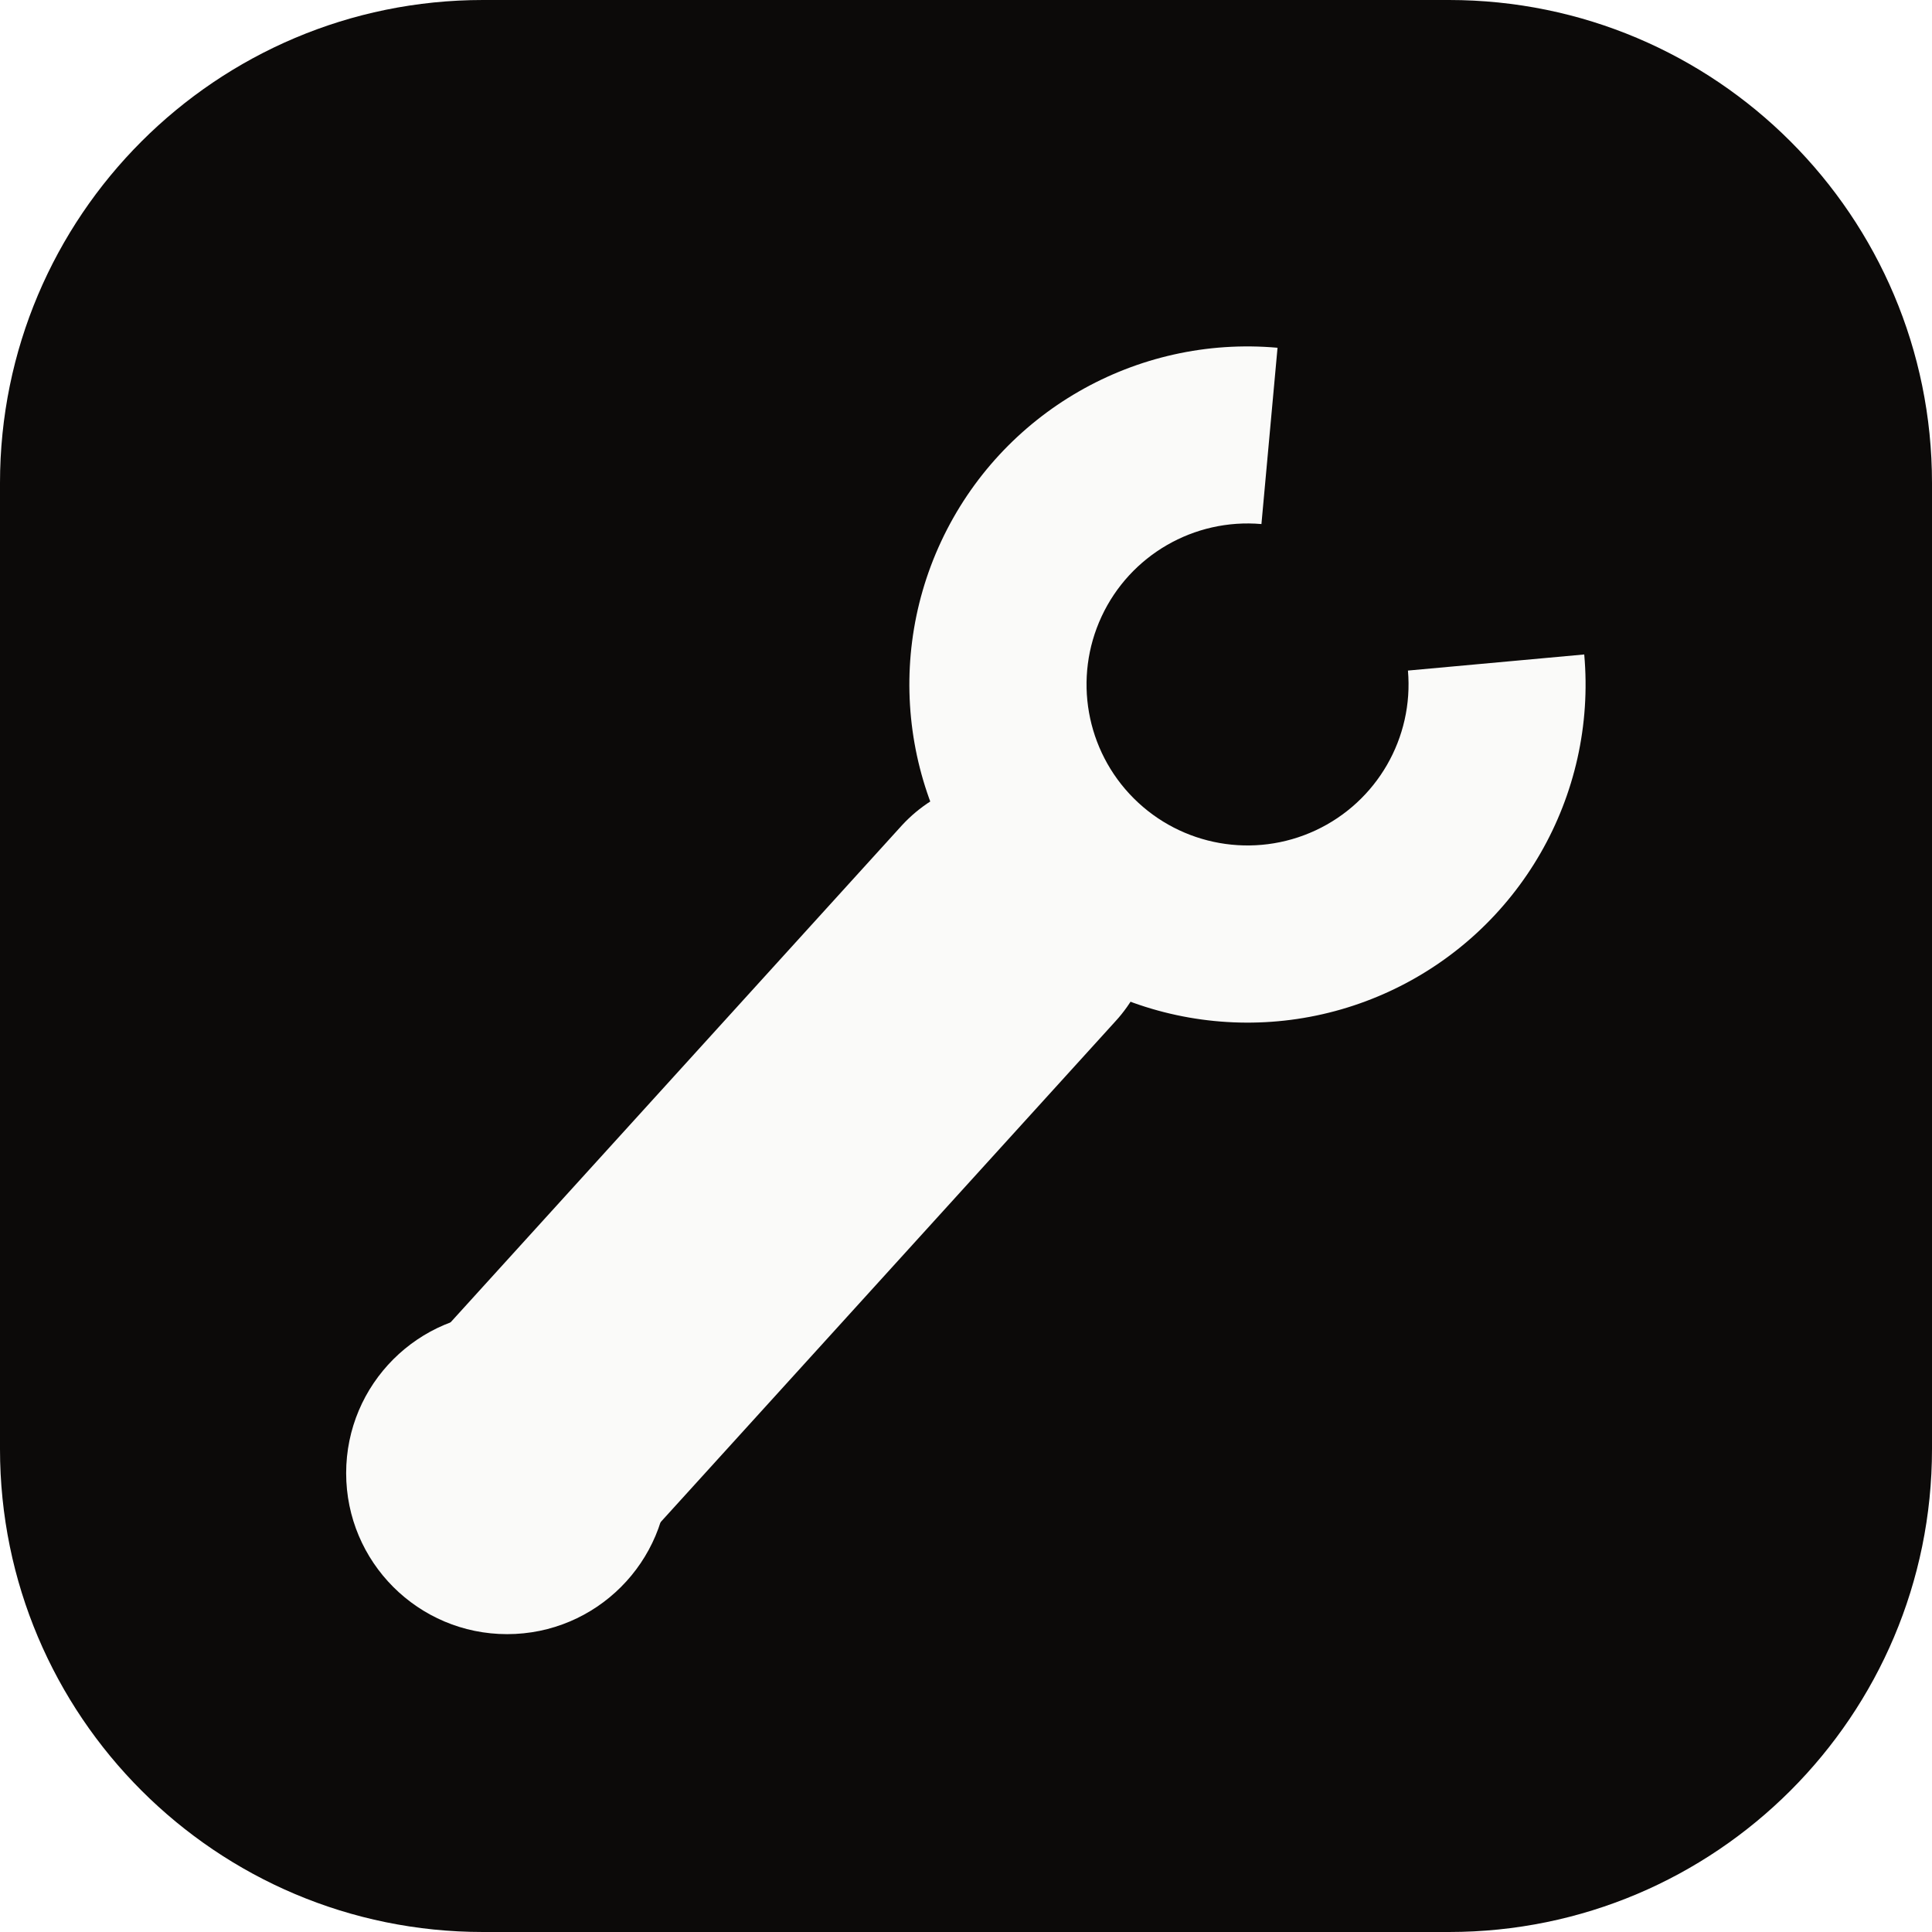
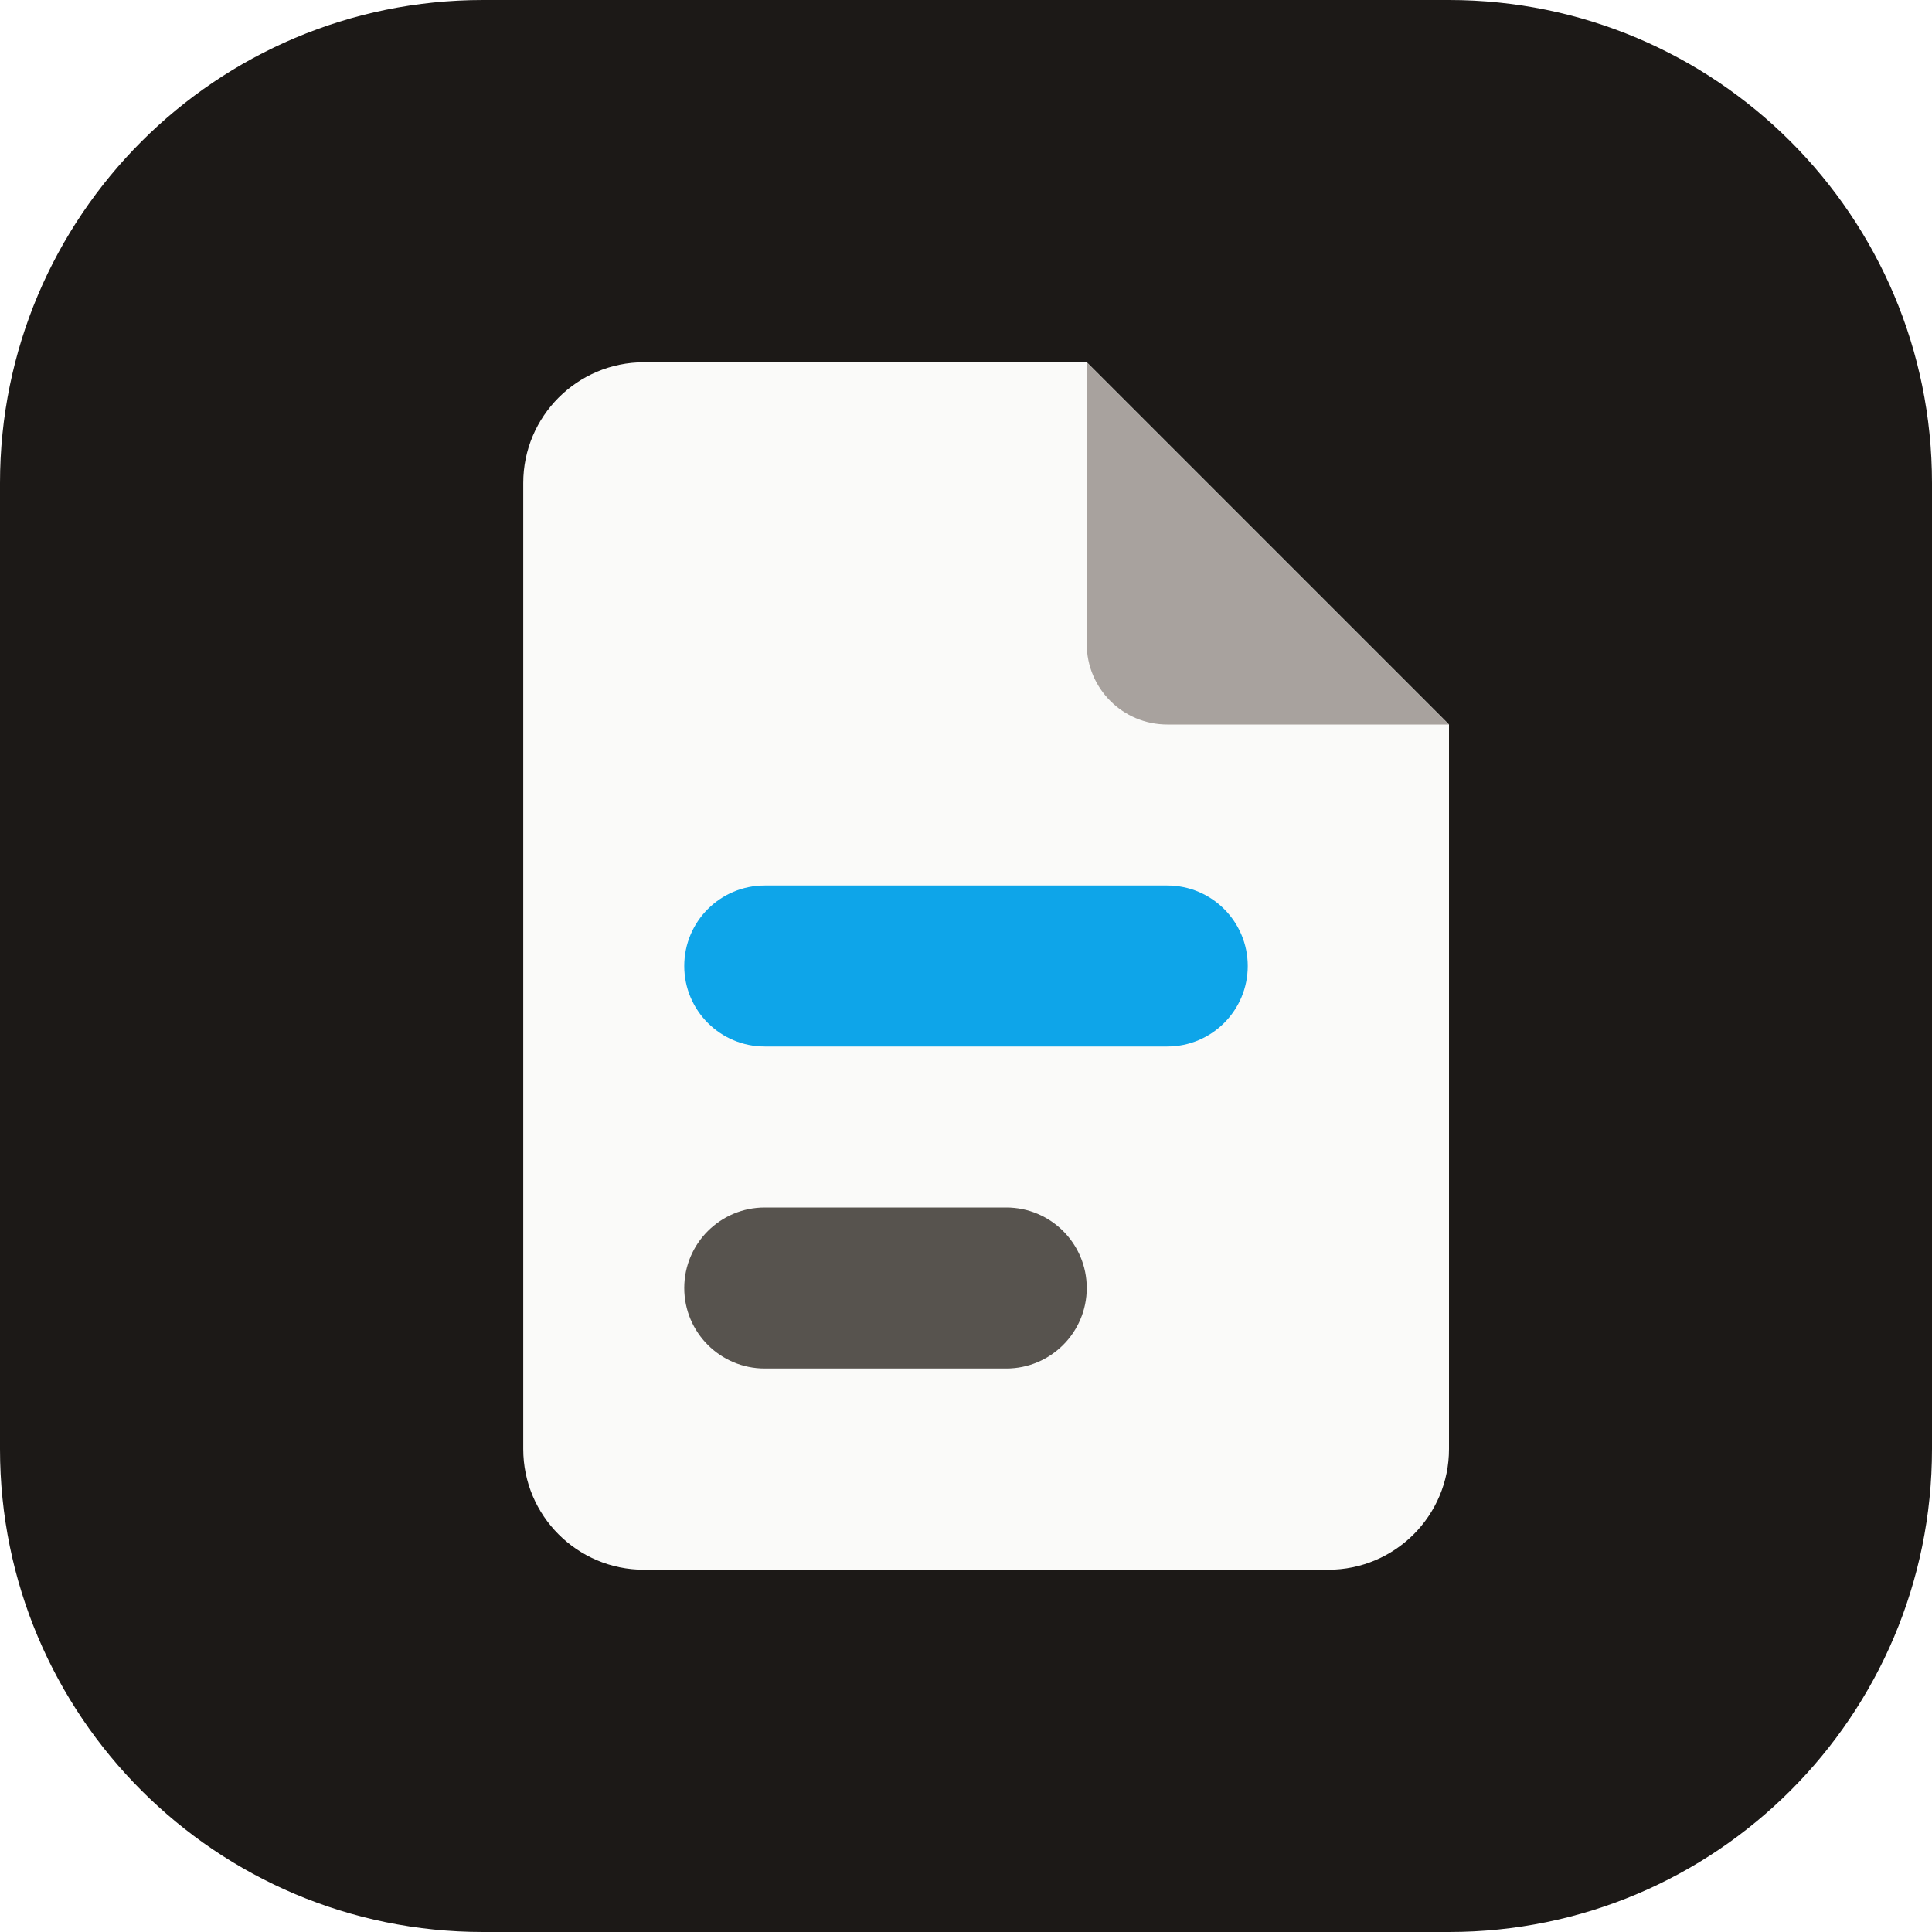
<svg xmlns="http://www.w3.org/2000/svg" viewBox="0 0 24 24">
-   <rect width="24" height="24" rx="6" fill="#0c0a09" />
-   <path d="M 19.68 8.13 A 4.2 4.2 0 1 1 15.87 4.32 L 15.67 6.51 A 2.0 2.0 0 1 0 17.49 8.33 Z" fill="#fafaf9" />
-   <line x1="12.53" y1="11.47" x2="6.6" y2="18" stroke="#fafaf9" stroke-width="3.6" stroke-linecap="round" />
-   <circle cx="6.3" cy="18.3" r="2" fill="#fafaf9" />
+   <rect width="24" height="24" rx="6" fill="#1c1917" />
+   <path d="M8 4.5h5.5l4.5 4.5v9a1.5 1.5 0 0 1-1.5 1.5h-8.5a1.5 1.5 0 0 1-1.5-1.5v-12a1.5 1.5 0 0 1 1.5-1.5Z" fill="#fafaf9" />
+   <path d="M13.5 4.5v3.5a1 1 0 0 0 1 1h3.5Z" fill="#a8a29e" />
+   <rect x="8.5" y="11" width="7" height="2" rx="1" fill="#0ea5e9" />
+   <rect x="8.5" y="15" width="5" height="2" rx="1" fill="#57534e" />
</svg>
